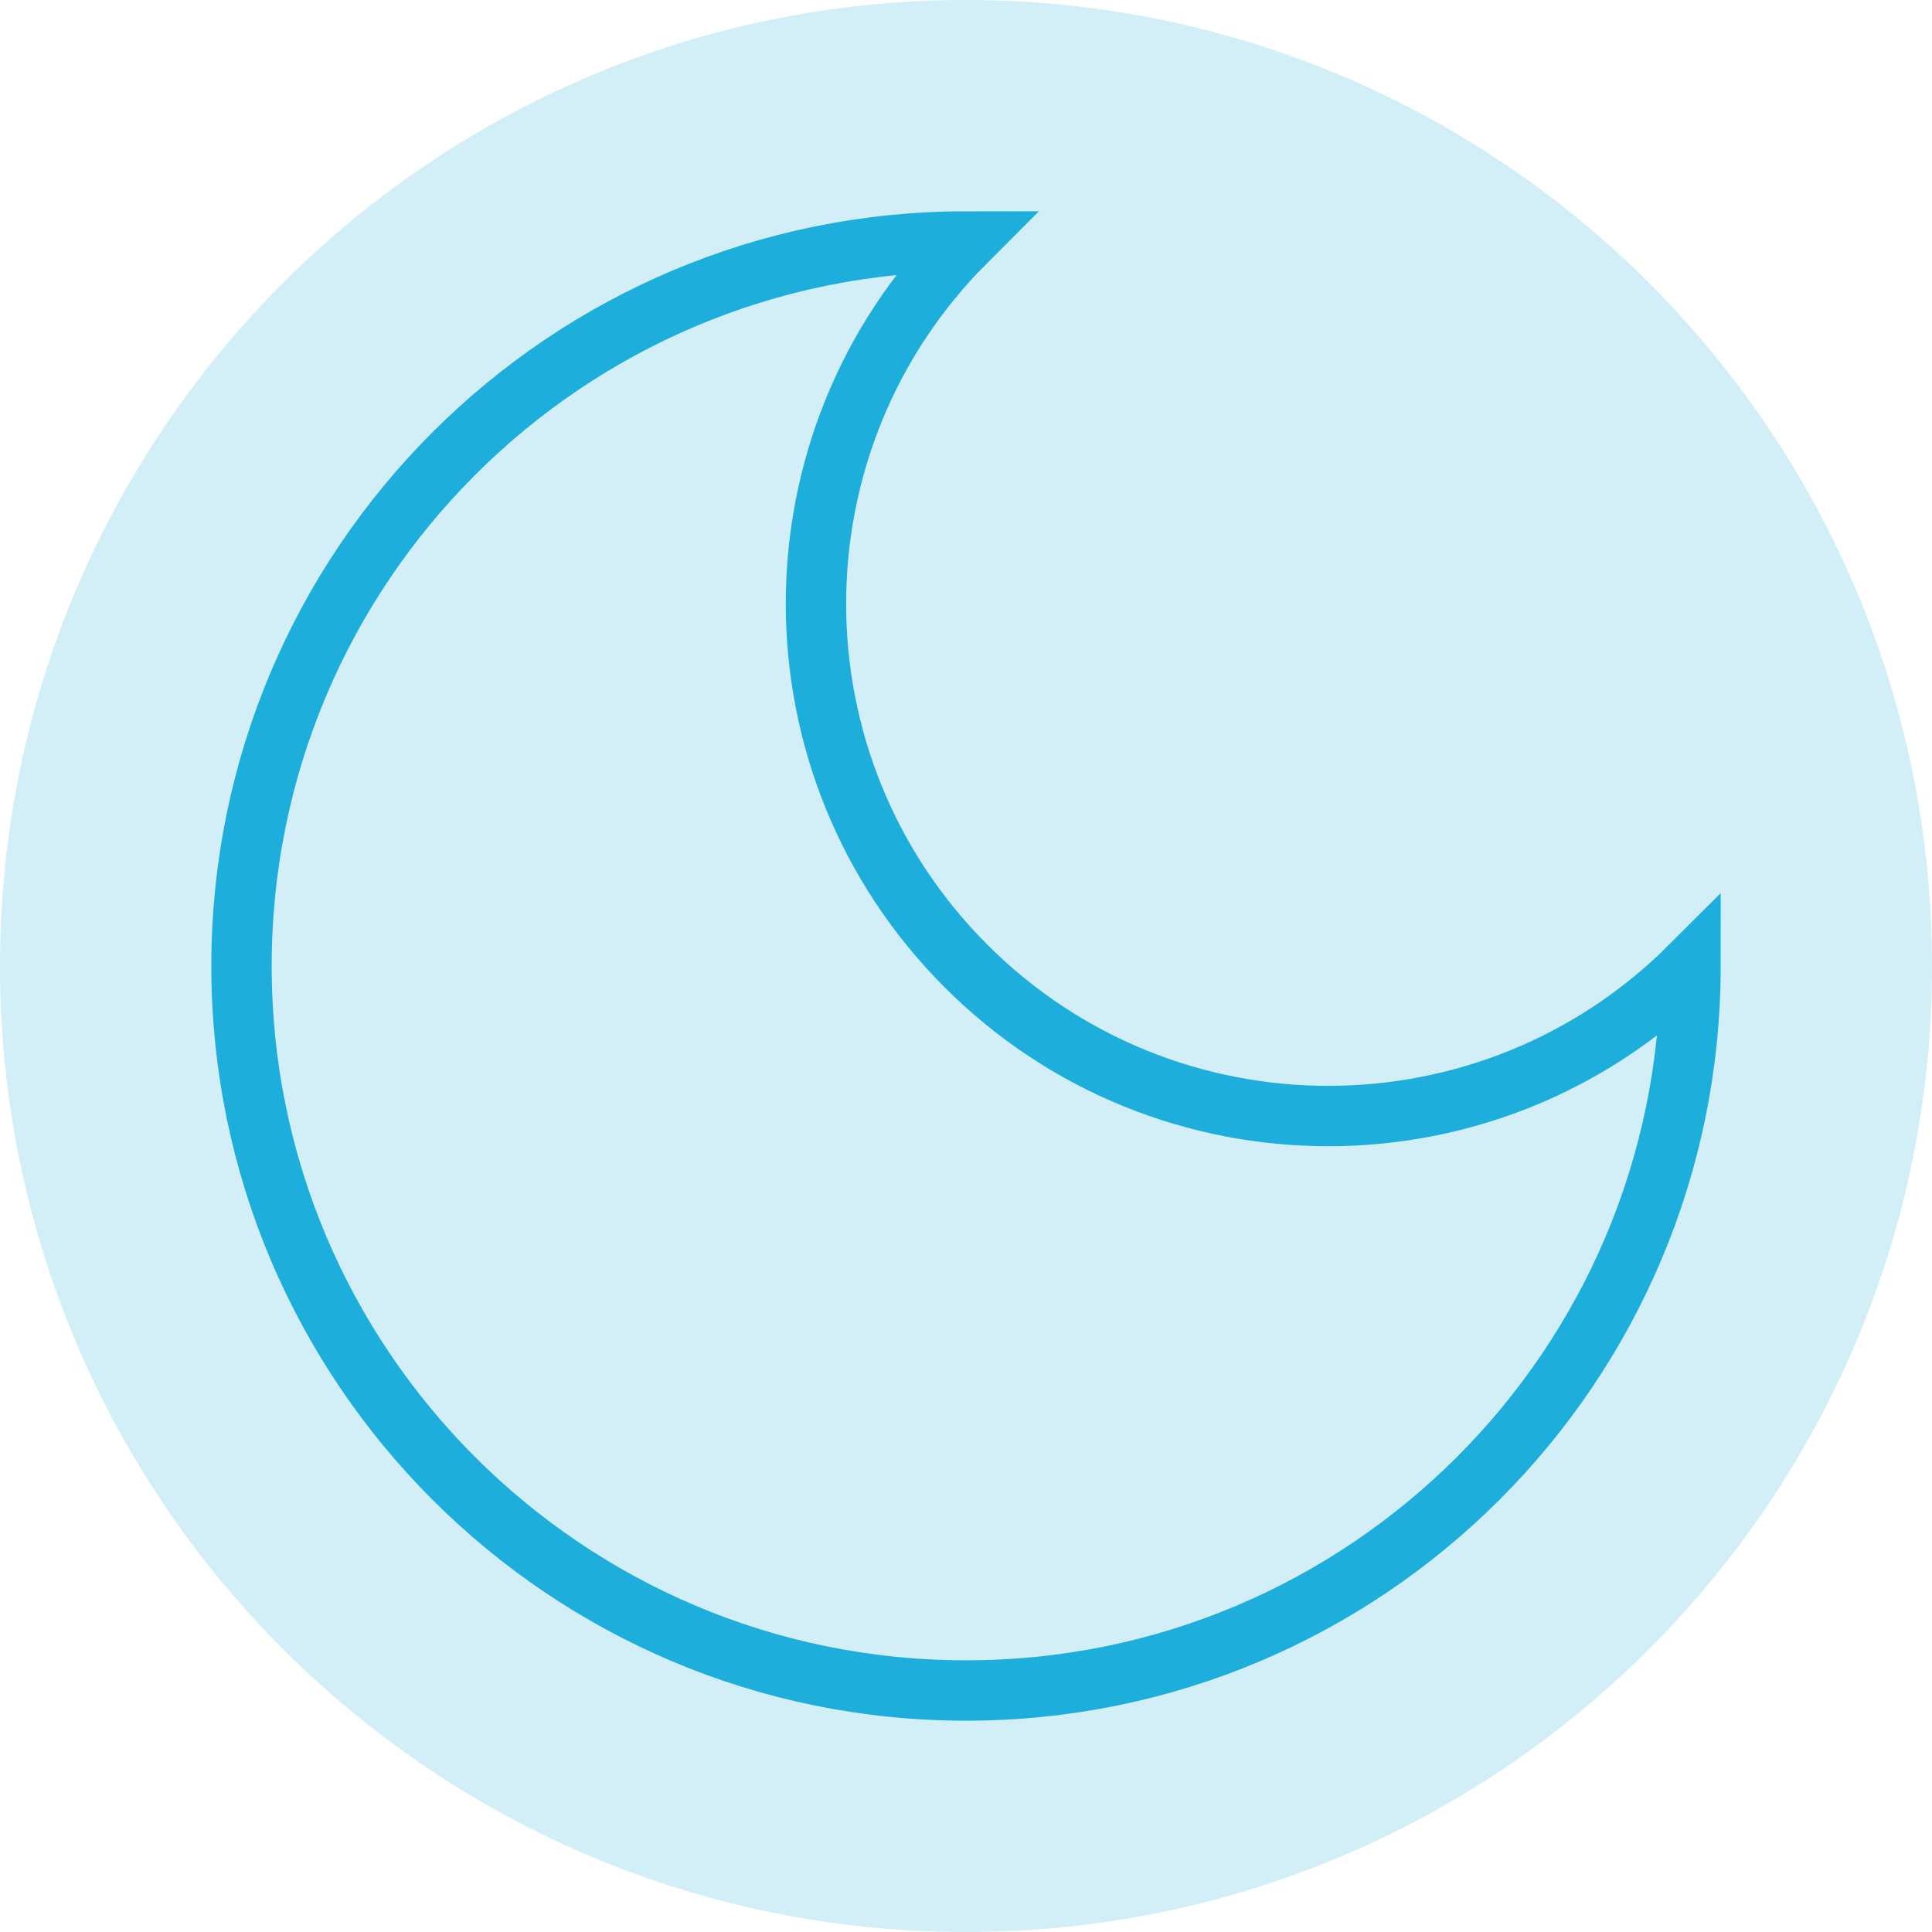
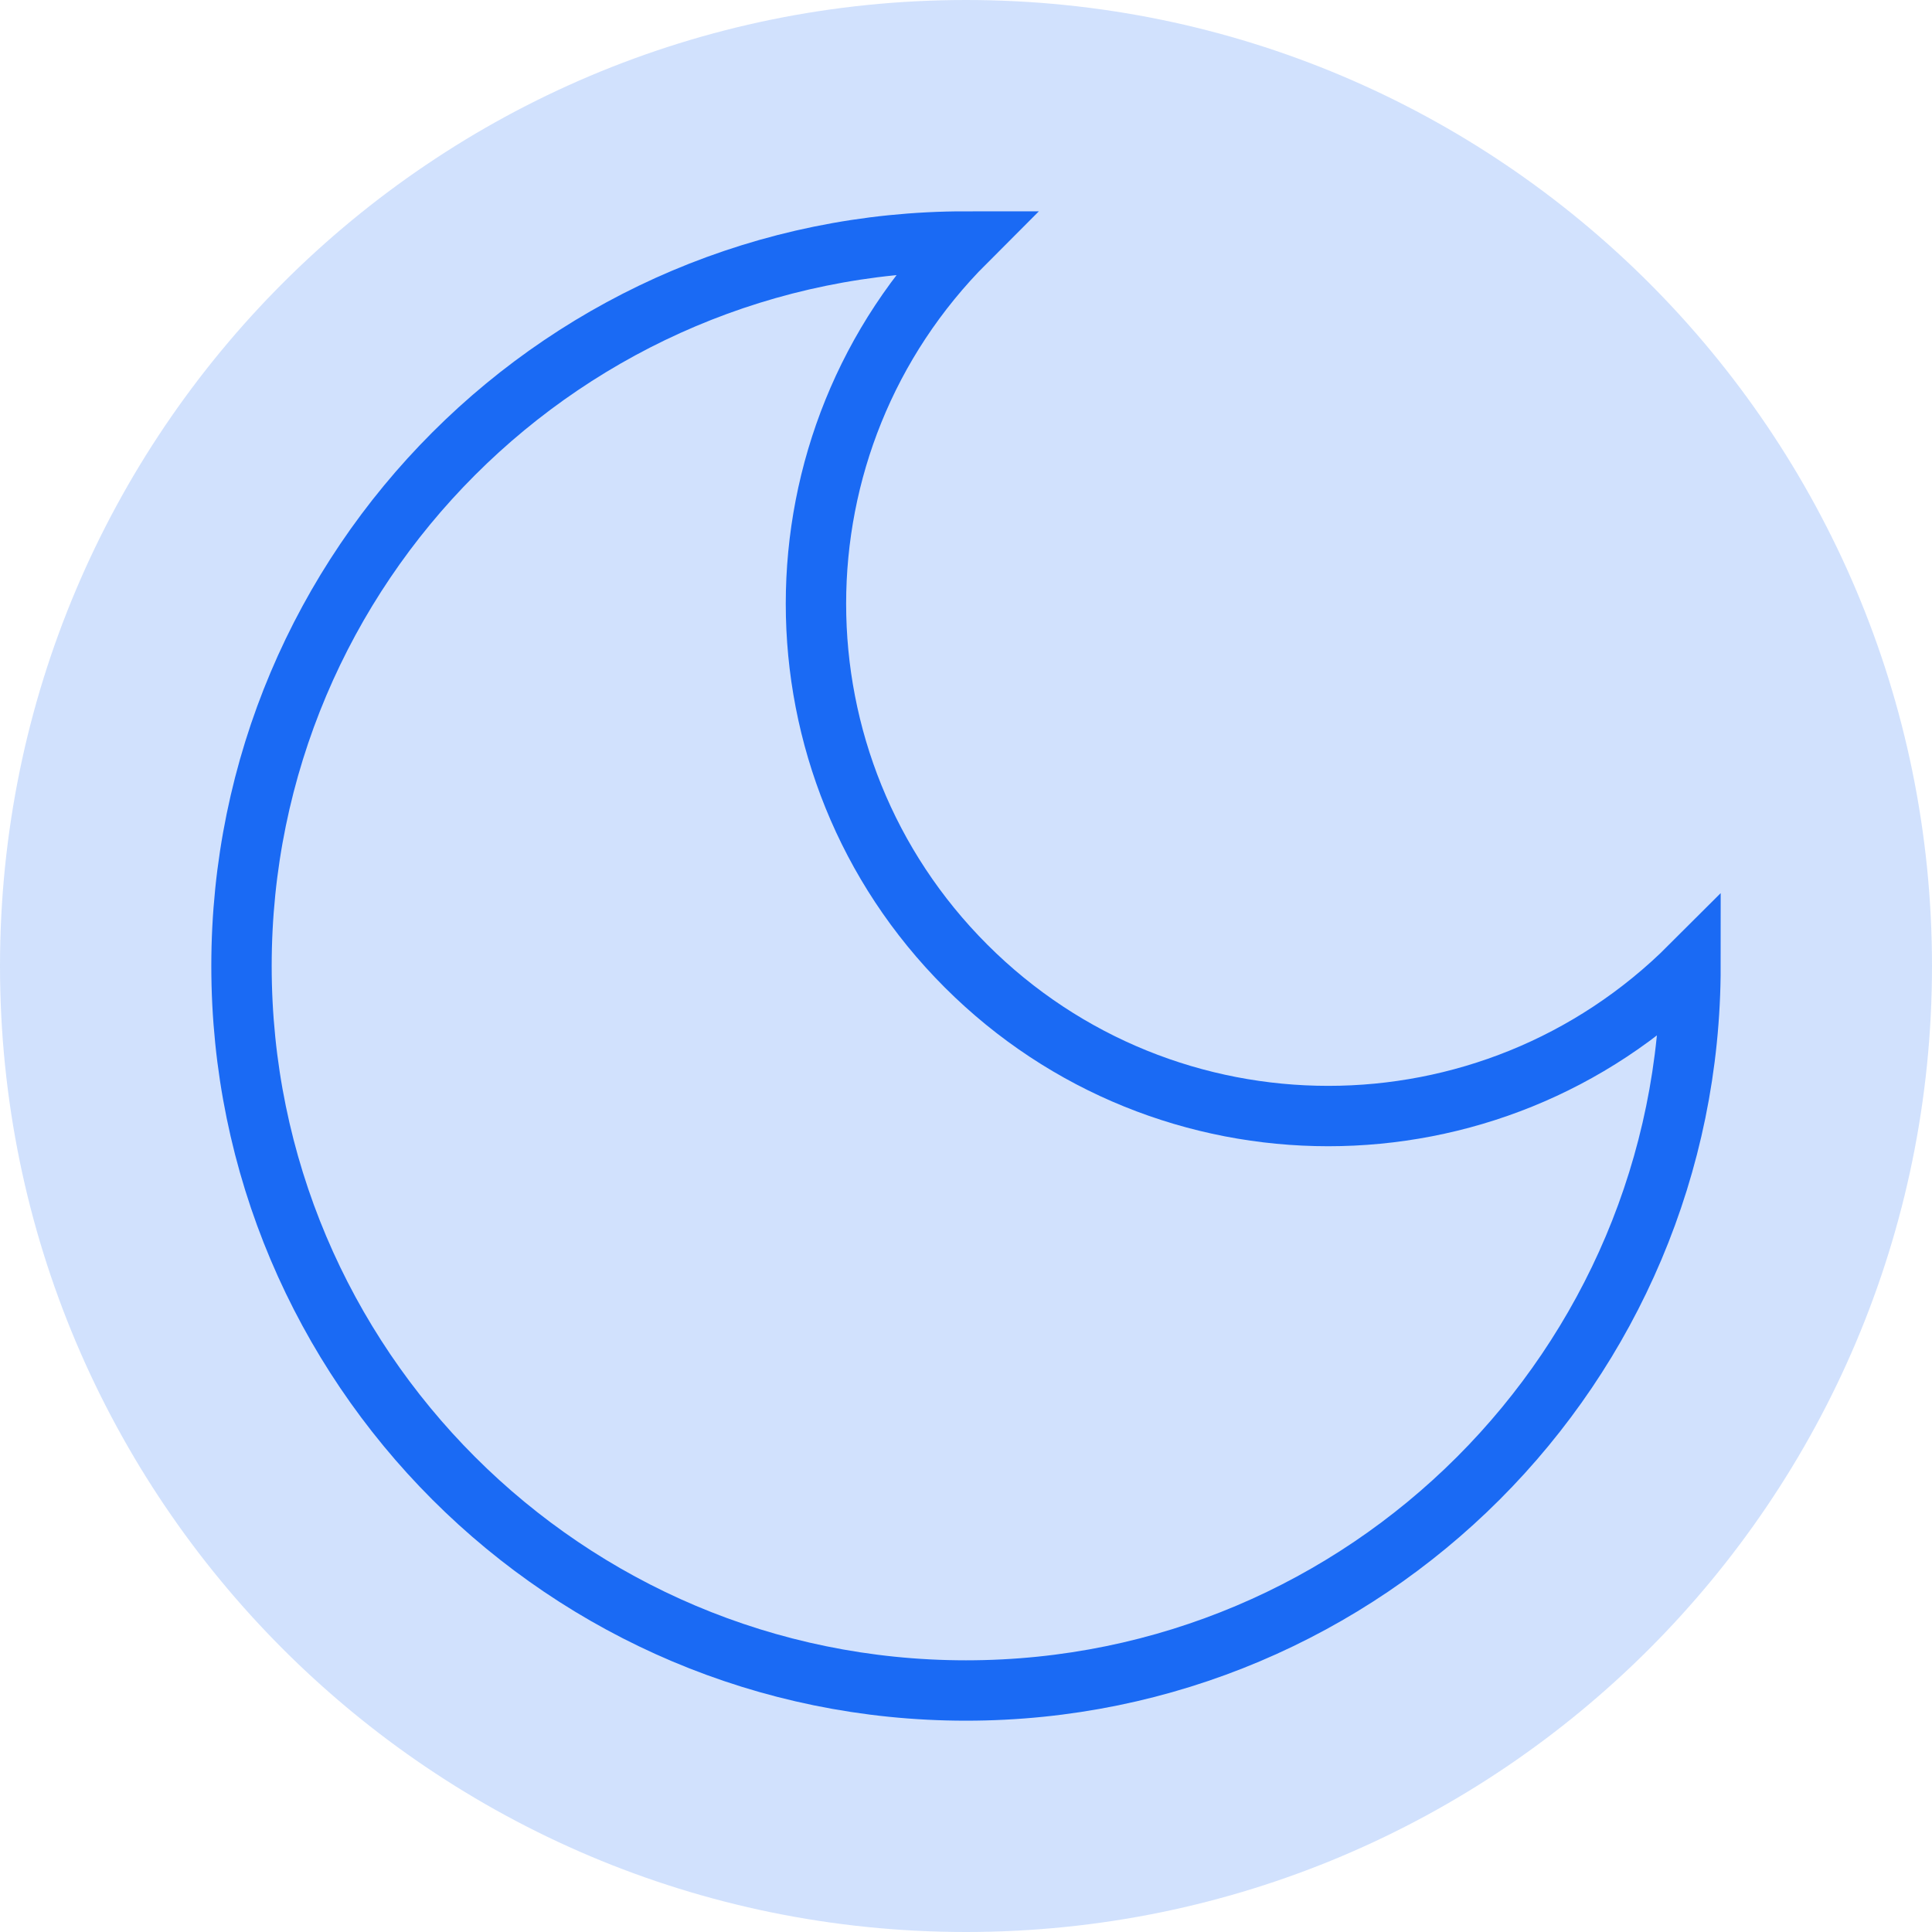
- <svg xmlns="http://www.w3.org/2000/svg" width="32" height="32" viewBox="0 0 32 32" fill="none">
-   <circle cx="16" cy="16" r="16" fill="#1EAEDB" opacity="0.2" />
-   <path d="M16 4a8 8 0 0 0 12 12 12 12 0 1 1-12-12z" stroke="#1EAEDB" strokeWidth="2.5" strokeLinecap="round" strokeLinejoin="round" />
+ <svg xmlns="http://www.w3.org/2000/svg" width="64" height="64" viewBox="0 0 32 32" fill="none">
+   <circle cx="16" cy="16" r="16" fill="#1a6af4" opacity="0.2" />
+   <path d="M16 4a8 8 0 0 0 12 12 12 12 0 1 1-12-12z" stroke="#1a6af4" strokeWidth="6" strokeLinecap="round" strokeLinejoin="round" vectorEffect="non-scaling-stroke" />
</svg>
